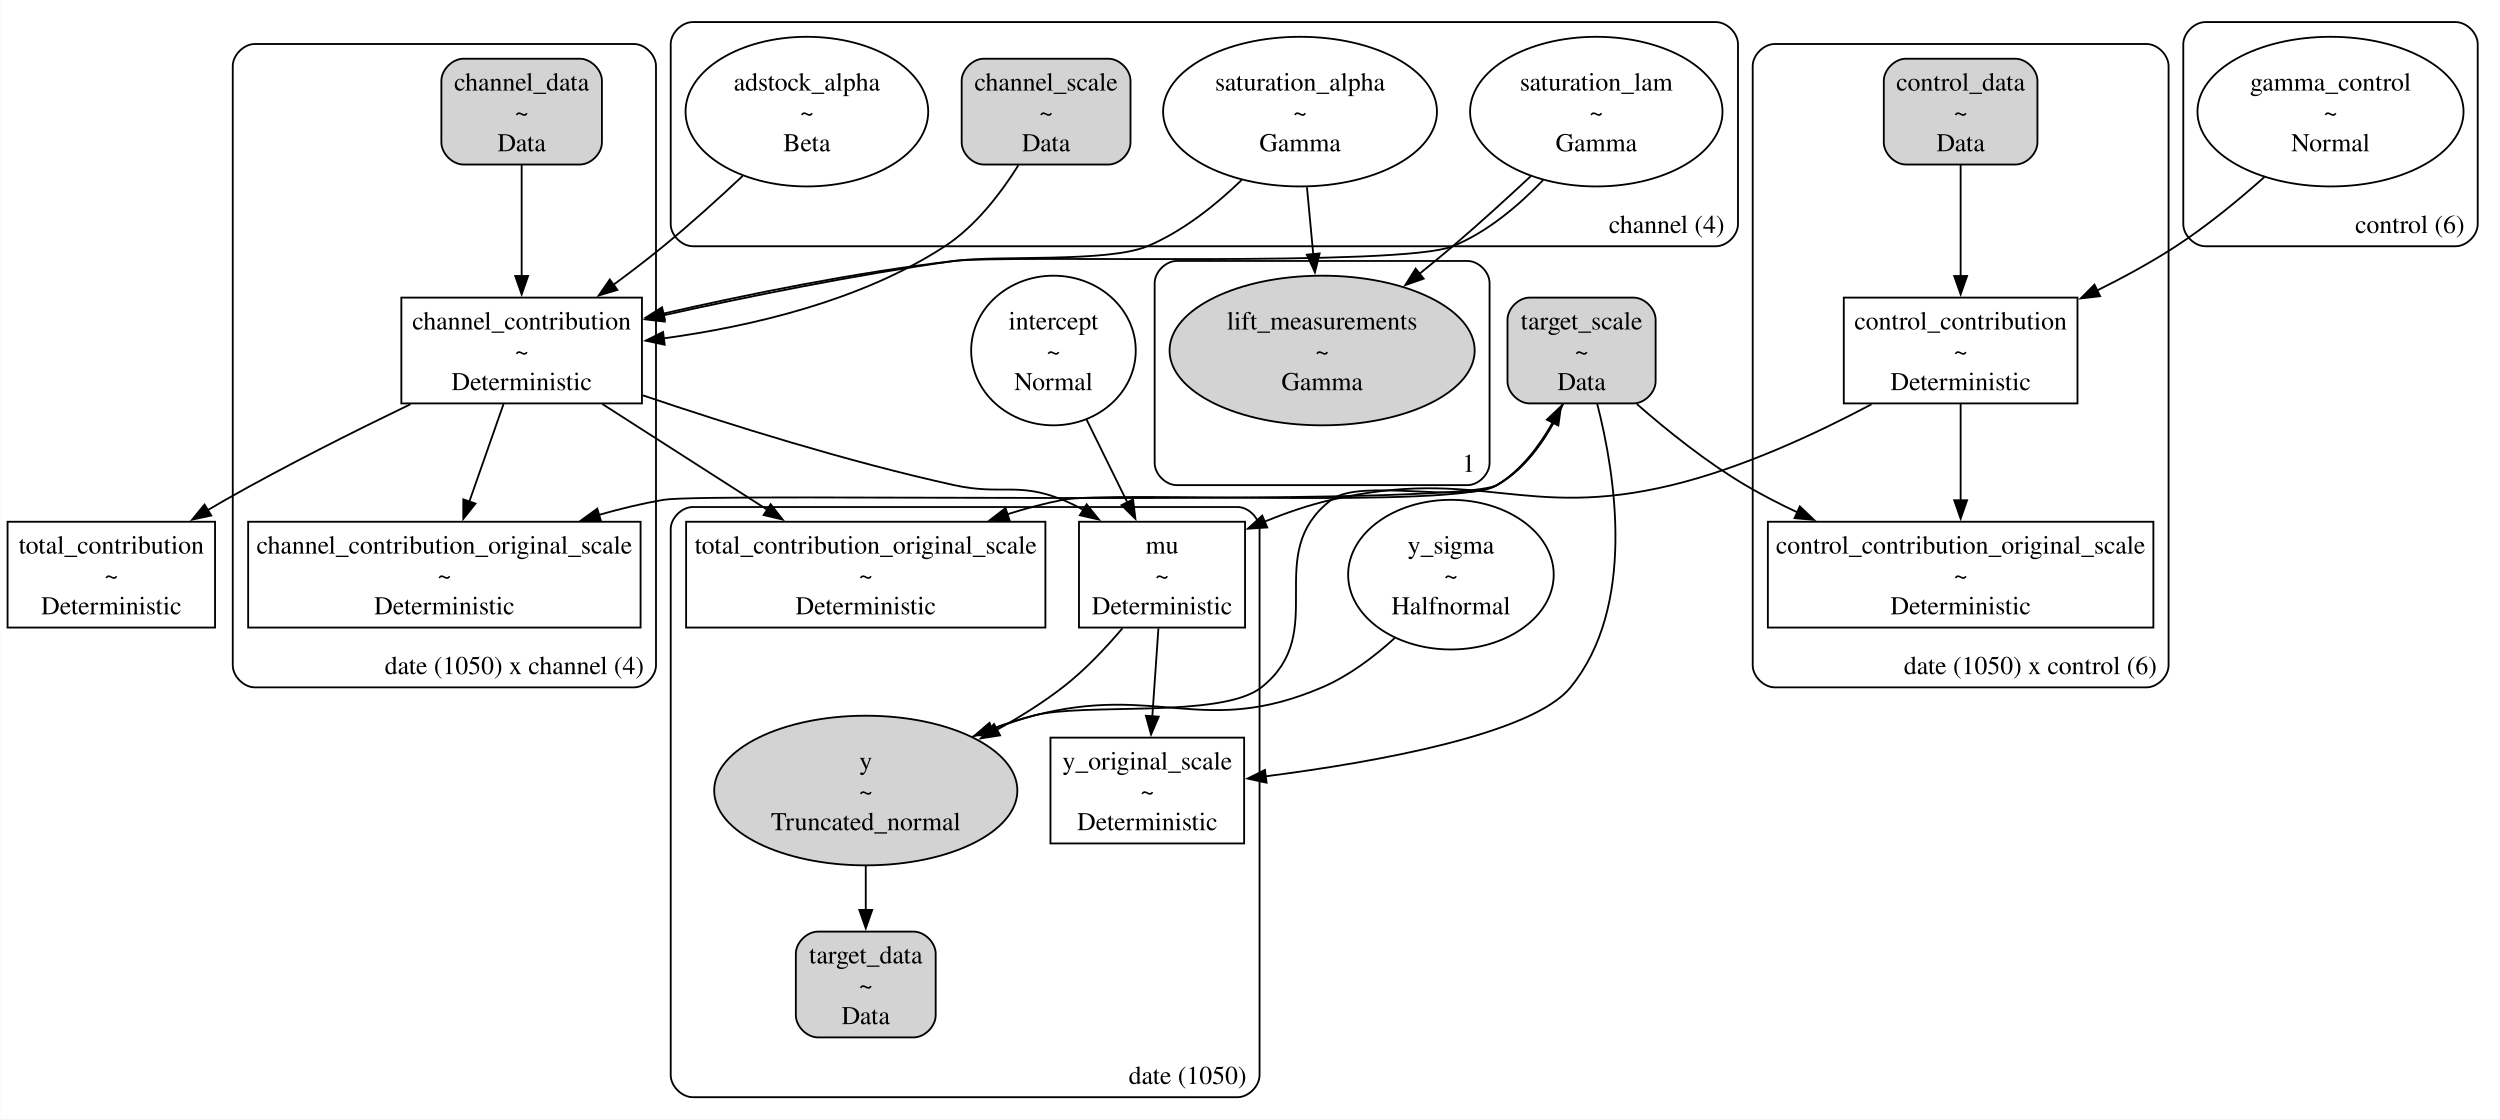
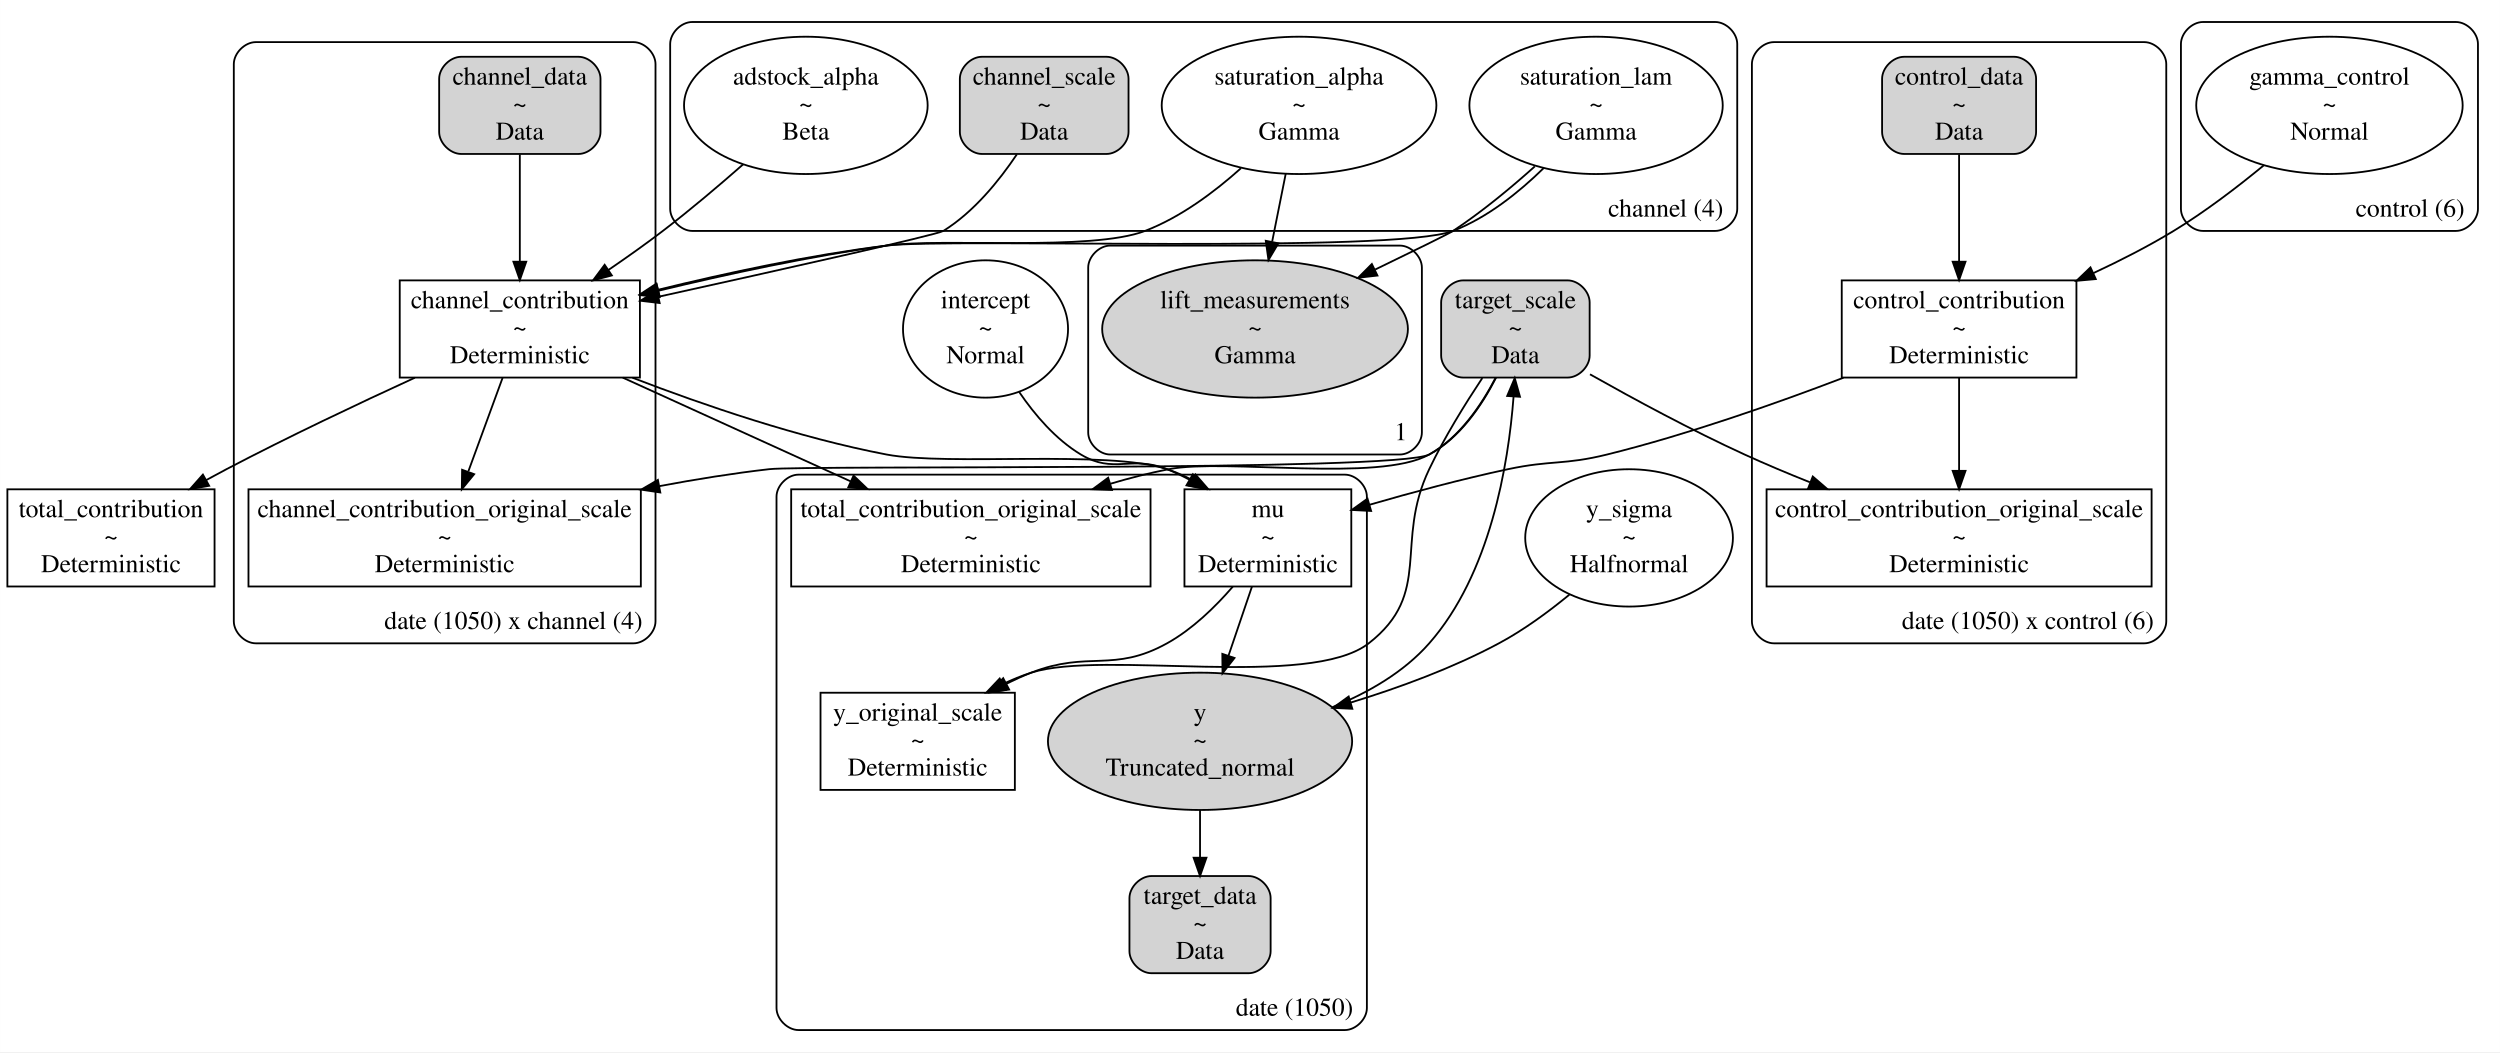
- <svg xmlns="http://www.w3.org/2000/svg" width="1358pt" height="608pt" viewBox="0.00 0.00 1358.38 608.27">
-   <g id="graph0" class="graph" transform="scale(1 1) rotate(0) translate(4 604.27)">
-     <polygon fill="white" stroke="none" points="-4,4 -4,-604.27 1354.38,-604.27 1354.38,4 -4,4" />
+ <svg xmlns="http://www.w3.org/2000/svg" width="1364pt" height="574pt" viewBox="0.00 0.00 1363.50 573.81">
+   <g id="graph0" class="graph" transform="scale(1 1) rotate(0) translate(4 569.81)">
+     <polygon fill="white" stroke="transparent" points="-4,4 -4,-569.81 1359.5,-569.81 1359.5,4 -4,4" />
    <g id="clust1" class="cluster">
-       <path fill="none" stroke="black" d="M372.38,-470.45C372.38,-470.45 928.38,-470.45 928.38,-470.45 934.38,-470.45 940.38,-476.45 940.38,-482.45 940.38,-482.45 940.38,-580.27 940.38,-580.27 940.38,-586.27 934.38,-592.27 928.38,-592.27 928.38,-592.27 372.38,-592.27 372.38,-592.27 366.38,-592.27 360.38,-586.27 360.38,-580.27 360.38,-580.27 360.38,-482.45 360.38,-482.45 360.38,-476.45 366.38,-470.45 372.38,-470.45" />
-       <text text-anchor="middle" x="901.62" y="-477.65" font-family="Times,serif" font-size="14.00">channel (4)</text>
+       <path fill="none" stroke="black" d="M373.5,-443.86C373.5,-443.86 931.5,-443.86 931.5,-443.86 937.5,-443.86 943.5,-449.86 943.5,-455.86 943.5,-455.86 943.5,-545.81 943.5,-545.81 943.5,-551.81 937.5,-557.81 931.5,-557.81 931.5,-557.81 373.5,-557.81 373.5,-557.81 367.5,-557.81 361.5,-551.81 361.5,-545.81 361.5,-545.81 361.5,-455.86 361.5,-455.86 361.5,-449.86 367.5,-443.86 373.5,-443.86" />
+       <text text-anchor="middle" x="904.5" y="-451.66" font-family="Times,serif" font-size="14.00">channel (4)</text>
    </g>
    <g id="clust2" class="cluster">
-       <path fill="none" stroke="black" d="M134.38,-230.73C134.38,-230.73 340.38,-230.73 340.38,-230.73 346.38,-230.73 352.38,-236.73 352.38,-242.73 352.38,-242.73 352.38,-568.36 352.38,-568.36 352.38,-574.36 346.38,-580.36 340.38,-580.36 340.38,-580.36 134.38,-580.36 134.38,-580.36 128.38,-580.36 122.38,-574.36 122.38,-568.36 122.38,-568.36 122.38,-242.73 122.38,-242.73 122.38,-236.73 128.38,-230.73 134.38,-230.73" />
-       <text text-anchor="middle" x="275.38" y="-237.93" font-family="Times,serif" font-size="14.00">date (1050) x channel (4)</text>
+       <path fill="none" stroke="black" d="M135.5,-218.93C135.5,-218.93 341.5,-218.93 341.5,-218.93 347.5,-218.93 353.5,-224.93 353.5,-230.93 353.5,-230.93 353.5,-534.84 353.5,-534.84 353.5,-540.84 347.5,-546.84 341.5,-546.84 341.5,-546.84 135.5,-546.84 135.5,-546.84 129.5,-546.84 123.5,-540.84 123.5,-534.84 123.5,-534.84 123.5,-230.93 123.5,-230.93 123.5,-224.93 129.5,-218.93 135.5,-218.93" />
+       <text text-anchor="middle" x="276" y="-226.73" font-family="Times,serif" font-size="14.00">date (1050) x channel (4)</text>
    </g>
    <g id="clust3" class="cluster">
-       <path fill="none" stroke="black" d="M372.38,-8C372.38,-8 668.38,-8 668.38,-8 674.38,-8 680.38,-14 680.38,-20 680.38,-20 680.38,-316.73 680.38,-316.73 680.38,-322.73 674.38,-328.73 668.38,-328.73 668.38,-328.73 372.38,-328.73 372.38,-328.73 366.38,-328.73 360.38,-322.73 360.38,-316.73 360.38,-316.73 360.38,-20 360.38,-20 360.38,-14 366.38,-8 372.38,-8" />
-       <text text-anchor="middle" x="641.25" y="-15.2" font-family="Times,serif" font-size="14.00">date (1050)</text>
+       <path fill="none" stroke="black" d="M431.5,-8C431.5,-8 729.5,-8 729.5,-8 735.5,-8 741.5,-14 741.5,-20 741.5,-20 741.5,-298.93 741.5,-298.93 741.5,-304.93 735.5,-310.93 729.5,-310.93 729.5,-310.93 431.5,-310.93 431.5,-310.93 425.5,-310.93 419.5,-304.93 419.5,-298.93 419.5,-298.93 419.5,-20 419.5,-20 419.5,-14 425.5,-8 431.5,-8" />
+       <text text-anchor="middle" x="702" y="-15.8" font-family="Times,serif" font-size="14.00">date (1050)</text>
    </g>
    <g id="clust4" class="cluster">
-       <path fill="none" stroke="black" d="M1194.38,-470.45C1194.38,-470.45 1330.38,-470.45 1330.38,-470.45 1336.38,-470.45 1342.38,-476.45 1342.38,-482.45 1342.38,-482.45 1342.38,-580.27 1342.38,-580.27 1342.38,-586.27 1336.38,-592.27 1330.38,-592.27 1330.38,-592.27 1194.38,-592.27 1194.38,-592.27 1188.38,-592.27 1182.38,-586.27 1182.38,-580.27 1182.38,-580.27 1182.38,-482.45 1182.38,-482.45 1182.38,-476.45 1188.38,-470.45 1194.38,-470.45" />
-       <text text-anchor="middle" x="1305.5" y="-477.65" font-family="Times,serif" font-size="14.00">control (6)</text>
+       <path fill="none" stroke="black" d="M1197.5,-443.86C1197.5,-443.86 1335.5,-443.86 1335.5,-443.86 1341.5,-443.86 1347.5,-449.86 1347.5,-455.86 1347.5,-455.86 1347.5,-545.81 1347.5,-545.81 1347.5,-551.81 1341.5,-557.81 1335.5,-557.81 1335.5,-557.81 1197.5,-557.81 1197.5,-557.81 1191.5,-557.81 1185.5,-551.81 1185.5,-545.81 1185.5,-545.81 1185.5,-455.86 1185.5,-455.86 1185.5,-449.86 1191.5,-443.86 1197.5,-443.86" />
+       <text text-anchor="middle" x="1310.5" y="-451.66" font-family="Times,serif" font-size="14.00">control (6)</text>
    </g>
    <g id="clust5" class="cluster">
-       <path fill="none" stroke="black" d="M960.38,-230.73C960.38,-230.73 1162.38,-230.73 1162.38,-230.73 1168.38,-230.73 1174.38,-236.73 1174.38,-242.73 1174.38,-242.73 1174.38,-568.36 1174.38,-568.36 1174.38,-574.36 1168.38,-580.36 1162.38,-580.36 1162.38,-580.36 960.38,-580.36 960.38,-580.36 954.38,-580.36 948.38,-574.36 948.38,-568.36 948.38,-568.36 948.38,-242.73 948.38,-242.73 948.38,-236.73 954.38,-230.73 960.38,-230.73" />
-       <text text-anchor="middle" x="1099.25" y="-237.93" font-family="Times,serif" font-size="14.00">date (1050) x control (6)</text>
+       <path fill="none" stroke="black" d="M963.5,-218.93C963.5,-218.93 1165.5,-218.93 1165.5,-218.93 1171.5,-218.93 1177.5,-224.93 1177.5,-230.93 1177.5,-230.93 1177.5,-534.84 1177.5,-534.84 1177.5,-540.84 1171.5,-546.84 1165.5,-546.84 1165.5,-546.84 963.5,-546.84 963.5,-546.84 957.5,-546.84 951.5,-540.84 951.5,-534.84 951.5,-534.84 951.5,-230.93 951.5,-230.93 951.5,-224.93 957.5,-218.93 963.5,-218.93" />
+       <text text-anchor="middle" x="1102" y="-226.73" font-family="Times,serif" font-size="14.00">date (1050) x control (6)</text>
    </g>
    <g id="clust6" class="cluster">
-       <path fill="none" stroke="black" d="M635.38,-340.63C635.38,-340.63 793.38,-340.63 793.38,-340.63 799.38,-340.63 805.38,-346.63 805.38,-352.63 805.38,-352.63 805.38,-450.45 805.38,-450.45 805.38,-456.45 799.38,-462.45 793.38,-462.45 793.38,-462.45 635.38,-462.45 635.38,-462.45 629.38,-462.45 623.38,-456.45 623.38,-450.45 623.38,-450.45 623.38,-352.63 623.38,-352.63 623.38,-346.63 629.38,-340.63 635.38,-340.63" />
-       <text text-anchor="middle" x="794" y="-347.83" font-family="Times,serif" font-size="14.00">1</text>
+       <path fill="none" stroke="black" d="M601.5,-321.91C601.5,-321.91 759.5,-321.91 759.5,-321.91 765.5,-321.91 771.5,-327.91 771.5,-333.91 771.5,-333.91 771.5,-423.86 771.5,-423.86 771.5,-429.86 765.5,-435.86 759.5,-435.86 759.5,-435.86 601.5,-435.86 601.5,-435.86 595.5,-435.86 589.5,-429.86 589.5,-423.86 589.5,-423.86 589.5,-333.91 589.5,-333.91 589.5,-327.91 595.5,-321.91 601.5,-321.91" />
+       <text text-anchor="middle" x="760" y="-329.71" font-family="Times,serif" font-size="14.00">1</text>
    </g>
    <g id="node1" class="node">
-       <path fill="lightgrey" stroke="black" d="M598.25,-572.36C598.25,-572.36 530.5,-572.36 530.5,-572.36 524.5,-572.36 518.5,-566.36 518.5,-560.36 518.5,-560.36 518.5,-526.86 518.5,-526.86 518.5,-520.86 524.5,-514.86 530.5,-514.86 530.5,-514.86 598.25,-514.86 598.25,-514.86 604.25,-514.86 610.25,-520.86 610.25,-526.86 610.25,-526.86 610.25,-560.36 610.25,-560.36 610.25,-566.36 604.25,-572.36 598.25,-572.36" />
-       <text text-anchor="middle" x="564.38" y="-555.06" font-family="Times,serif" font-size="14.00">channel_scale</text>
-       <text text-anchor="middle" x="564.38" y="-538.56" font-family="Times,serif" font-size="14.00">~</text>
-       <text text-anchor="middle" x="564.38" y="-522.06" font-family="Times,serif" font-size="14.00">Data</text>
+       <path fill="lightgrey" stroke="black" d="M599.5,-538.84C599.5,-538.84 531.5,-538.84 531.5,-538.84 525.5,-538.84 519.5,-532.84 519.5,-526.84 519.5,-526.84 519.5,-497.84 519.5,-497.84 519.5,-491.84 525.5,-485.84 531.5,-485.84 531.5,-485.84 599.5,-485.84 599.5,-485.84 605.5,-485.84 611.5,-491.84 611.5,-497.84 611.5,-497.84 611.5,-526.84 611.5,-526.84 611.5,-532.84 605.5,-538.84 599.5,-538.84" />
+       <text text-anchor="middle" x="565.5" y="-523.64" font-family="Times,serif" font-size="14.00">channel_scale</text>
+       <text text-anchor="middle" x="565.5" y="-508.64" font-family="Times,serif" font-size="14.00">~</text>
+       <text text-anchor="middle" x="565.5" y="-493.64" font-family="Times,serif" font-size="14.00">Data</text>
+     </g>
+     <g id="node11" class="node">
+       <polygon fill="none" stroke="black" points="345,-416.88 214,-416.88 214,-363.88 345,-363.88 345,-416.88" />
+       <text text-anchor="middle" x="279.5" y="-401.68" font-family="Times,serif" font-size="14.00">channel_contribution</text>
+       <text text-anchor="middle" x="279.5" y="-386.68" font-family="Times,serif" font-size="14.00">~</text>
+       <text text-anchor="middle" x="279.5" y="-371.68" font-family="Times,serif" font-size="14.00">Deterministic</text>
+     </g>
+     <g id="edge3" class="edge">
+       <path fill="none" stroke="black" d="M550.56,-485.58C540.9,-471.19 527.07,-454.14 510.5,-443.86 507.08,-441.74 421.29,-422.55 355.25,-407.99" />
+       <polygon fill="black" stroke="black" points="355.77,-404.52 345.25,-405.78 354.27,-411.35 355.77,-404.52" />
+     </g>
+     <g id="node2" class="node">
+       <ellipse fill="none" stroke="black" cx="866.5" cy="-512.34" rx="69.09" ry="37.45" />
+       <text text-anchor="middle" x="866.5" y="-523.64" font-family="Times,serif" font-size="14.00">saturation_lam</text>
+       <text text-anchor="middle" x="866.5" y="-508.64" font-family="Times,serif" font-size="14.00">~</text>
+       <text text-anchor="middle" x="866.5" y="-493.64" font-family="Times,serif" font-size="14.00">Gamma</text>
+     </g>
+     <g id="edge5" class="edge">
+       <path fill="none" stroke="black" d="M837.98,-478.18C824.47,-464.92 807.2,-451.1 788.5,-443.86 756.47,-431.46 513.59,-440.05 479.5,-435.86 437.86,-430.74 392.13,-420.89 354.92,-411.77" />
+       <polygon fill="black" stroke="black" points="355.7,-408.36 345.15,-409.34 354.02,-415.15 355.7,-408.36" />
+     </g>
+     <g id="node21" class="node">
+       <ellipse fill="lightgrey" stroke="black" cx="680.5" cy="-390.38" rx="83.38" ry="37.45" />
+       <text text-anchor="middle" x="680.5" y="-401.68" font-family="Times,serif" font-size="14.00">lift_measurements</text>
+       <text text-anchor="middle" x="680.5" y="-386.68" font-family="Times,serif" font-size="14.00">~</text>
+       <text text-anchor="middle" x="680.5" y="-371.68" font-family="Times,serif" font-size="14.00">Gamma</text>
+     </g>
+     <g id="edge25" class="edge">
+       <path fill="none" stroke="black" d="M833.1,-479.06C819.84,-467.17 804.05,-454.11 788.5,-443.86 786.2,-442.34 767.33,-433.1 745.99,-422.79" />
+       <polygon fill="black" stroke="black" points="747.26,-419.52 736.73,-418.32 744.21,-425.82 747.26,-419.52" />
+     </g>
+     <g id="node3" class="node">
+       <ellipse fill="none" stroke="black" cx="704.5" cy="-512.34" rx="74.91" ry="37.45" />
+       <text text-anchor="middle" x="704.5" y="-523.64" font-family="Times,serif" font-size="14.00">saturation_alpha</text>
+       <text text-anchor="middle" x="704.5" y="-508.64" font-family="Times,serif" font-size="14.00">~</text>
+       <text text-anchor="middle" x="704.5" y="-493.64" font-family="Times,serif" font-size="14.00">Gamma</text>
+     </g>
+     <g id="edge6" class="edge">
+       <path fill="none" stroke="black" d="M672.84,-478.08C658.25,-464.98 639.88,-451.3 620.5,-443.86 591.2,-432.61 510.59,-440.17 479.5,-435.86 437.94,-430.1 392.22,-420.2 354.99,-411.21" />
+       <polygon fill="black" stroke="black" points="355.77,-407.79 345.22,-408.82 354.11,-414.59 355.77,-407.79" />
+     </g>
+     <g id="edge24" class="edge">
+       <path fill="none" stroke="black" d="M697.23,-475.02C694.91,-463.38 692.29,-450.33 689.84,-438.06" />
+       <polygon fill="black" stroke="black" points="693.22,-437.11 687.82,-427.99 686.35,-438.48 693.22,-437.11" />
+     </g>
+     <g id="node4" class="node">
+       <ellipse fill="none" stroke="black" cx="435.5" cy="-512.34" rx="66.44" ry="37.45" />
+       <text text-anchor="middle" x="435.5" y="-523.64" font-family="Times,serif" font-size="14.00">adstock_alpha</text>
+       <text text-anchor="middle" x="435.5" y="-508.64" font-family="Times,serif" font-size="14.00">~</text>
+       <text text-anchor="middle" x="435.5" y="-493.64" font-family="Times,serif" font-size="14.00">Beta</text>
+     </g>
+     <g id="edge7" class="edge">
+       <path fill="none" stroke="black" d="M401.31,-480.18C387.94,-468.43 372.29,-455.17 357.5,-443.86 348.08,-436.66 337.72,-429.32 327.72,-422.5" />
+       <polygon fill="black" stroke="black" points="329.68,-419.59 319.43,-416.9 325.76,-425.4 329.68,-419.59" />
+     </g>
+     <g id="node5" class="node">
+       <ellipse fill="none" stroke="black" cx="884.5" cy="-276.43" rx="56.64" ry="37.45" />
+       <text text-anchor="middle" x="884.5" y="-287.73" font-family="Times,serif" font-size="14.00">y_sigma</text>
+       <text text-anchor="middle" x="884.5" y="-272.73" font-family="Times,serif" font-size="14.00">~</text>
+       <text text-anchor="middle" x="884.5" y="-257.73" font-family="Times,serif" font-size="14.00">Halfnormal</text>
+     </g>
+     <g id="node12" class="node">
+       <ellipse fill="lightgrey" stroke="black" cx="650.5" cy="-165.48" rx="82.96" ry="37.45" />
+       <text text-anchor="middle" x="650.5" y="-176.78" font-family="Times,serif" font-size="14.00">y</text>
+       <text text-anchor="middle" x="650.5" y="-161.78" font-family="Times,serif" font-size="14.00">~</text>
+       <text text-anchor="middle" x="650.5" y="-146.78" font-family="Times,serif" font-size="14.00">Truncated_normal</text>
+     </g>
+     <g id="edge14" class="edge">
+       <path fill="none" stroke="black" d="M851.94,-245.47C840.43,-236 826.97,-226.14 813.5,-218.93 788.41,-205.49 759.29,-194.77 732.66,-186.61" />
+       <polygon fill="black" stroke="black" points="733.56,-183.22 722.97,-183.72 731.56,-189.93 733.56,-183.22" />
+     </g>
+     <g id="node6" class="node">
+       <polygon fill="none" stroke="black" points="113,-302.93 0,-302.93 0,-249.93 113,-249.93 113,-302.93" />
+       <text text-anchor="middle" x="56.5" y="-287.73" font-family="Times,serif" font-size="14.00">total_contribution</text>
+       <text text-anchor="middle" x="56.5" y="-272.73" font-family="Times,serif" font-size="14.00">~</text>
+       <text text-anchor="middle" x="56.5" y="-257.73" font-family="Times,serif" font-size="14.00">Deterministic</text>
+     </g>
+     <g id="node7" class="node">
+       <ellipse fill="none" stroke="black" cx="533.5" cy="-390.38" rx="45.01" ry="37.45" />
+       <text text-anchor="middle" x="533.5" y="-401.68" font-family="Times,serif" font-size="14.00">intercept</text>
+       <text text-anchor="middle" x="533.5" y="-386.68" font-family="Times,serif" font-size="14.00">~</text>
+       <text text-anchor="middle" x="533.5" y="-371.68" font-family="Times,serif" font-size="14.00">Normal</text>
+     </g>
+     <g id="node16" class="node">
+       <polygon fill="none" stroke="black" points="733,-302.93 642,-302.93 642,-249.93 733,-249.93 733,-302.93" />
+       <text text-anchor="middle" x="687.5" y="-287.73" font-family="Times,serif" font-size="14.00">mu</text>
+       <text text-anchor="middle" x="687.5" y="-272.73" font-family="Times,serif" font-size="14.00">~</text>
+       <text text-anchor="middle" x="687.5" y="-257.73" font-family="Times,serif" font-size="14.00">Deterministic</text>
+     </g>
+     <g id="edge13" class="edge">
+       <path fill="none" stroke="black" d="M551.82,-356.06C560.42,-343.43 571.81,-330.14 585.5,-321.91 603.66,-310.99 612.8,-321.71 632.5,-313.91 636.63,-312.27 640.76,-310.3 644.81,-308.12" />
+       <polygon fill="black" stroke="black" points="646.6,-311.13 653.5,-303.1 643.09,-305.07 646.6,-311.13" />
+     </g>
+     <g id="node8" class="node">
+       <path fill="lightgrey" stroke="black" d="M851,-416.88C851,-416.88 794,-416.88 794,-416.88 788,-416.88 782,-410.88 782,-404.88 782,-404.88 782,-375.88 782,-375.88 782,-369.88 788,-363.88 794,-363.88 794,-363.88 851,-363.88 851,-363.88 857,-363.88 863,-369.88 863,-375.88 863,-375.88 863,-404.88 863,-404.88 863,-410.88 857,-416.88 851,-416.88" />
+       <text text-anchor="middle" x="822.5" y="-401.68" font-family="Times,serif" font-size="14.00">target_scale</text>
+       <text text-anchor="middle" x="822.5" y="-386.68" font-family="Times,serif" font-size="14.00">~</text>
+       <text text-anchor="middle" x="822.5" y="-371.68" font-family="Times,serif" font-size="14.00">Data</text>
    </g>
    <g id="node9" class="node">
-       <polygon fill="none" stroke="black" points="344.75,-442.54 214,-442.54 214,-385.04 344.75,-385.04 344.75,-442.54" />
-       <text text-anchor="middle" x="279.38" y="-425.24" font-family="Times,serif" font-size="14.00">channel_contribution</text>
-       <text text-anchor="middle" x="279.38" y="-408.74" font-family="Times,serif" font-size="14.00">~</text>
-       <text text-anchor="middle" x="279.38" y="-392.24" font-family="Times,serif" font-size="14.00">Deterministic</text>
+       <polygon fill="none" stroke="black" points="345.5,-302.93 131.5,-302.93 131.5,-249.93 345.5,-249.93 345.5,-302.93" />
+       <text text-anchor="middle" x="238.5" y="-287.73" font-family="Times,serif" font-size="14.00">channel_contribution_original_scale</text>
+       <text text-anchor="middle" x="238.5" y="-272.73" font-family="Times,serif" font-size="14.00">~</text>
+       <text text-anchor="middle" x="238.5" y="-257.73" font-family="Times,serif" font-size="14.00">Deterministic</text>
+     </g>
+     <g id="edge17" class="edge">
+       <path fill="none" stroke="black" d="M811.96,-363.84C804.26,-348.74 792.23,-330.88 775.5,-321.91 757.87,-312.45 435.38,-316.16 415.5,-313.91 396.03,-311.7 375.53,-308.4 355.65,-304.67" />
+       <polygon fill="black" stroke="black" points="356.12,-301.2 345.64,-302.75 354.8,-308.07 356.12,-301.2" />
+     </g>
+     <g id="node13" class="node">
+       <polygon fill="none" stroke="black" points="623.5,-302.93 427.5,-302.93 427.5,-249.93 623.5,-249.93 623.5,-302.93" />
+       <text text-anchor="middle" x="525.5" y="-287.73" font-family="Times,serif" font-size="14.00">total_contribution_original_scale</text>
+       <text text-anchor="middle" x="525.5" y="-272.73" font-family="Times,serif" font-size="14.00">~</text>
+       <text text-anchor="middle" x="525.5" y="-257.73" font-family="Times,serif" font-size="14.00">Deterministic</text>
+     </g>
+     <g id="edge19" class="edge">
+       <path fill="none" stroke="black" d="M811.68,-363.69C803.93,-348.75 791.95,-331.1 775.5,-321.91 747.91,-306.5 664.53,-319.91 633.5,-313.91 623.01,-311.88 612.15,-309.08 601.53,-305.94" />
+       <polygon fill="black" stroke="black" points="602.45,-302.56 591.86,-302.96 600.39,-309.25 602.45,-302.56" />
+     </g>
+     <g id="node14" class="node">
+       <polygon fill="none" stroke="black" points="549.5,-191.98 443.5,-191.98 443.5,-138.98 549.5,-138.98 549.5,-191.98" />
+       <text text-anchor="middle" x="496.5" y="-176.78" font-family="Times,serif" font-size="14.00">y_original_scale</text>
+       <text text-anchor="middle" x="496.5" y="-161.78" font-family="Times,serif" font-size="14.00">~</text>
+       <text text-anchor="middle" x="496.5" y="-146.78" font-family="Times,serif" font-size="14.00">Deterministic</text>
+     </g>
+     <g id="edge23" class="edge">
+       <path fill="none" stroke="black" d="M804.48,-363.65C795.04,-349.43 783.75,-331.18 775.5,-313.91 756.24,-273.58 777.76,-246.38 742.5,-218.93 710.11,-193.72 597.6,-215.44 558.5,-202.95 553.3,-201.29 548.06,-199.13 542.95,-196.69" />
+       <polygon fill="black" stroke="black" points="544.43,-193.52 533.94,-192.05 541.23,-199.74 544.43,-193.52" />
+     </g>
+     <g id="node19" class="node">
+       <polygon fill="none" stroke="black" points="1169.5,-302.93 959.5,-302.93 959.5,-249.93 1169.5,-249.93 1169.5,-302.93" />
+       <text text-anchor="middle" x="1064.5" y="-287.73" font-family="Times,serif" font-size="14.00">control_contribution_original_scale</text>
+       <text text-anchor="middle" x="1064.5" y="-272.73" font-family="Times,serif" font-size="14.00">~</text>
+       <text text-anchor="middle" x="1064.5" y="-257.73" font-family="Times,serif" font-size="14.00">Deterministic</text>
+     </g>
+     <g id="edge21" class="edge">
+       <path fill="none" stroke="black" d="M863.19,-365.65C887.3,-352.04 918.68,-335.09 947.5,-321.91 958.88,-316.7 971.07,-311.58 983.11,-306.78" />
+       <polygon fill="black" stroke="black" points="984.7,-309.92 992.73,-303 982.14,-303.4 984.7,-309.92" />
+     </g>
+     <g id="node10" class="node">
+       <path fill="lightgrey" stroke="black" d="M311.5,-538.84C311.5,-538.84 247.5,-538.84 247.5,-538.84 241.5,-538.84 235.5,-532.84 235.5,-526.84 235.5,-526.84 235.5,-497.84 235.5,-497.84 235.5,-491.84 241.5,-485.84 247.5,-485.84 247.5,-485.84 311.5,-485.84 311.5,-485.84 317.5,-485.84 323.5,-491.84 323.5,-497.84 323.5,-497.84 323.5,-526.84 323.5,-526.84 323.5,-532.84 317.5,-538.84 311.5,-538.84" />
+       <text text-anchor="middle" x="279.5" y="-523.64" font-family="Times,serif" font-size="14.00">channel_data</text>
+       <text text-anchor="middle" x="279.5" y="-508.64" font-family="Times,serif" font-size="14.00">~</text>
+       <text text-anchor="middle" x="279.5" y="-493.64" font-family="Times,serif" font-size="14.00">Data</text>
    </g>
    <g id="edge4" class="edge">
-       <path fill="none" stroke="black" d="M549.31,-514.44C539.79,-499.23 526.12,-481.39 509.38,-470.45 463.85,-440.73 403.93,-426.86 356.66,-420.4" />
-       <polygon fill="black" stroke="black" points="357.11,-416.93 346.75,-419.14 356.23,-423.87 357.11,-416.93" />
-     </g>
-     <g id="node2" class="node">
-       <ellipse fill="none" stroke="black" cx="702.38" cy="-543.61" rx="74.42" ry="40.66" />
-       <text text-anchor="middle" x="702.38" y="-555.06" font-family="Times,serif" font-size="14.00">saturation_alpha</text>
-       <text text-anchor="middle" x="702.38" y="-538.56" font-family="Times,serif" font-size="14.00">~</text>
-       <text text-anchor="middle" x="702.38" y="-522.06" font-family="Times,serif" font-size="14.00">Gamma</text>
-     </g>
-     <g id="edge5" class="edge">
-       <path fill="none" stroke="black" d="M670.7,-506.5C656.48,-492.75 638.58,-478.48 619.38,-470.45 597.78,-461.43 537.55,-465.67 514.38,-462.45 461.14,-455.05 401.83,-443 356.11,-432.86" />
-       <polygon fill="black" stroke="black" points="357.09,-429.49 346.57,-430.73 355.57,-436.33 357.09,-429.49" />
-     </g>
-     <g id="node21" class="node">
-       <ellipse fill="lightgrey" stroke="black" cx="714.38" cy="-413.79" rx="82.91" ry="40.66" />
-       <text text-anchor="middle" x="714.38" y="-425.24" font-family="Times,serif" font-size="14.00">lift_measurements</text>
-       <text text-anchor="middle" x="714.38" y="-408.74" font-family="Times,serif" font-size="14.00">~</text>
-       <text text-anchor="middle" x="714.38" y="-392.24" font-family="Times,serif" font-size="14.00">Gamma</text>
-     </g>
-     <g id="edge24" class="edge">
-       <path fill="none" stroke="black" d="M706.14,-502.52C707.22,-490.98 708.42,-478.23 709.56,-466.11" />
-       <polygon fill="black" stroke="black" points="713.03,-466.53 710.48,-456.25 706.06,-465.88 713.03,-466.53" />
-     </g>
-     <g id="node3" class="node">
-       <ellipse fill="none" stroke="black" cx="434.38" cy="-543.61" rx="65.94" ry="40.66" />
-       <text text-anchor="middle" x="434.38" y="-555.06" font-family="Times,serif" font-size="14.00">adstock_alpha</text>
-       <text text-anchor="middle" x="434.38" y="-538.56" font-family="Times,serif" font-size="14.00">~</text>
-       <text text-anchor="middle" x="434.38" y="-522.06" font-family="Times,serif" font-size="14.00">Beta</text>
-     </g>
-     <g id="edge7" class="edge">
-       <path fill="none" stroke="black" d="M399.46,-508.63C386.27,-496.25 370.93,-482.37 356.38,-470.45 347.76,-463.4 338.34,-456.19 329.13,-449.41" />
-       <polygon fill="black" stroke="black" points="331.4,-446.73 321.25,-443.68 327.28,-452.39 331.4,-446.73" />
-     </g>
-     <g id="node4" class="node">
-       <ellipse fill="none" stroke="black" cx="863.38" cy="-543.61" rx="68.59" ry="40.66" />
-       <text text-anchor="middle" x="863.38" y="-555.06" font-family="Times,serif" font-size="14.00">saturation_lam</text>
-       <text text-anchor="middle" x="863.38" y="-538.56" font-family="Times,serif" font-size="14.00">~</text>
-       <text text-anchor="middle" x="863.38" y="-522.06" font-family="Times,serif" font-size="14.00">Gamma</text>
-     </g>
-     <g id="edge3" class="edge">
-       <path fill="none" stroke="black" d="M834.53,-506.46C821.2,-492.53 804.16,-478.13 785.38,-470.45 757.49,-459.05 544.3,-465.9 514.38,-462.45 461.08,-456.31 401.89,-444.27 356.24,-433.83" />
-       <polygon fill="black" stroke="black" points="357.25,-430.47 346.71,-431.63 355.67,-437.29 357.25,-430.47" />
-     </g>
-     <g id="edge25" class="edge">
-       <path fill="none" stroke="black" d="M827.82,-508.57C814.69,-496.32 799.56,-482.54 785.38,-470.45 779.61,-465.54 773.49,-460.49 767.35,-455.54" />
-       <polygon fill="black" stroke="black" points="769.56,-452.83 759.57,-449.33 765.2,-458.3 769.56,-452.83" />
-     </g>
-     <g id="node5" class="node">
-       <path fill="lightgrey" stroke="black" d="M883.62,-442.54C883.62,-442.54 827.12,-442.54 827.12,-442.54 821.12,-442.54 815.12,-436.54 815.12,-430.54 815.12,-430.54 815.12,-397.04 815.12,-397.04 815.12,-391.04 821.12,-385.04 827.12,-385.04 827.12,-385.04 883.62,-385.04 883.62,-385.04 889.62,-385.04 895.62,-391.04 895.62,-397.04 895.62,-397.04 895.62,-430.54 895.62,-430.54 895.62,-436.54 889.62,-442.54 883.62,-442.54" />
-       <text text-anchor="middle" x="855.38" y="-425.24" font-family="Times,serif" font-size="14.00">target_scale</text>
-       <text text-anchor="middle" x="855.38" y="-408.74" font-family="Times,serif" font-size="14.00">~</text>
-       <text text-anchor="middle" x="855.38" y="-392.24" font-family="Times,serif" font-size="14.00">Data</text>
-     </g>
-     <g id="node11" class="node">
-       <polygon fill="none" stroke="black" points="344,-320.73 130.75,-320.73 130.75,-263.23 344,-263.23 344,-320.73" />
-       <text text-anchor="middle" x="237.38" y="-303.43" font-family="Times,serif" font-size="14.00">channel_contribution_original_scale</text>
-       <text text-anchor="middle" x="237.38" y="-286.93" font-family="Times,serif" font-size="14.00">~</text>
-       <text text-anchor="middle" x="237.38" y="-270.43" font-family="Times,serif" font-size="14.00">Deterministic</text>
+       <path fill="none" stroke="black" d="M279.5,-485.6C279.5,-468.61 279.5,-446.09 279.5,-427.33" />
+       <polygon fill="black" stroke="black" points="283,-427.07 279.5,-417.07 276,-427.07 283,-427.07" />
+     </g>
+     <g id="edge8" class="edge">
+       <path fill="none" stroke="black" d="M222.28,-363.81C191.51,-349.7 153.1,-331.52 119.5,-313.91 115.85,-311.99 112.1,-309.97 108.35,-307.91" />
+       <polygon fill="black" stroke="black" points="110.05,-304.85 99.61,-303.03 106.64,-310.96 110.05,-304.85" />
    </g>
    <g id="edge16" class="edge">
-       <path fill="none" stroke="black" d="M845.33,-384.78C838,-368.82 826.36,-350.14 809.38,-340.63 787.41,-328.34 381.18,-336.88 356.38,-332.63 344.91,-330.67 333.04,-327.8 321.45,-324.48" />
-       <polygon fill="black" stroke="black" points="322.47,-321.14 311.88,-321.62 320.46,-327.84 322.47,-321.14" />
-     </g>
-     <g id="node14" class="node">
-       <polygon fill="none" stroke="black" points="564,-320.73 368.75,-320.73 368.75,-263.23 564,-263.23 564,-320.73" />
-       <text text-anchor="middle" x="466.38" y="-303.43" font-family="Times,serif" font-size="14.00">total_contribution_original_scale</text>
-       <text text-anchor="middle" x="466.38" y="-286.93" font-family="Times,serif" font-size="14.00">~</text>
-       <text text-anchor="middle" x="466.38" y="-270.43" font-family="Times,serif" font-size="14.00">Deterministic</text>
+       <path fill="none" stroke="black" d="M270.09,-363.7C264.57,-348.62 257.52,-329.35 251.47,-312.85" />
+       <polygon fill="black" stroke="black" points="254.59,-311.18 247.86,-302.99 248.01,-313.59 254.59,-311.18" />
    </g>
    <g id="edge18" class="edge">
-       <path fill="none" stroke="black" d="M845.27,-384.88C837.93,-368.95 826.28,-350.28 809.38,-340.63 786.59,-327.63 599.12,-337.7 573.38,-332.63 563.45,-330.68 553.24,-327.93 543.23,-324.78" />
-       <polygon fill="black" stroke="black" points="544.52,-321.52 533.93,-321.69 542.32,-328.16 544.52,-321.52" />
-     </g>
-     <g id="node16" class="node">
-       <polygon fill="none" stroke="black" points="672,-203.41 566.75,-203.41 566.75,-145.91 672,-145.91 672,-203.41" />
-       <text text-anchor="middle" x="619.38" y="-186.11" font-family="Times,serif" font-size="14.00">y_original_scale</text>
-       <text text-anchor="middle" x="619.38" y="-169.61" font-family="Times,serif" font-size="14.00">~</text>
-       <text text-anchor="middle" x="619.38" y="-153.11" font-family="Times,serif" font-size="14.00">Deterministic</text>
+       <path fill="none" stroke="black" d="M335.63,-363.84C372.65,-346.99 421.28,-324.86 460.06,-307.21" />
+       <polygon fill="black" stroke="black" points="461.53,-310.39 469.19,-303.06 458.64,-304.01 461.53,-310.39" />
+     </g>
+     <g id="edge12" class="edge">
+       <path fill="none" stroke="black" d="M340.93,-363.79C379.91,-348.78 431.81,-331.02 479.5,-321.91 512.94,-315.52 600.17,-324.58 632.5,-313.91 637.09,-312.39 641.65,-310.39 646.08,-308.09" />
+       <polygon fill="black" stroke="black" points="647.99,-311.04 654.95,-303.05 644.53,-304.95 647.99,-311.04" />
+     </g>
+     <g id="edge1" class="edge">
+       <path fill="none" stroke="black" d="M722.7,-184.11C742.13,-191.94 761.59,-203.11 775.5,-218.93 808.67,-256.65 818.64,-315.78 821.51,-353.55" />
+       <polygon fill="black" stroke="black" points="818.02,-353.84 822.15,-363.6 825.01,-353.4 818.02,-353.84" />
+     </g>
+     <g id="node15" class="node">
+       <path fill="lightgrey" stroke="black" d="M677,-92C677,-92 624,-92 624,-92 618,-92 612,-86 612,-80 612,-80 612,-51 612,-51 612,-45 618,-39 624,-39 624,-39 677,-39 677,-39 683,-39 689,-45 689,-51 689,-51 689,-80 689,-80 689,-86 683,-92 677,-92" />
+       <text text-anchor="middle" x="650.5" y="-76.8" font-family="Times,serif" font-size="14.00">target_data</text>
+       <text text-anchor="middle" x="650.5" y="-61.8" font-family="Times,serif" font-size="14.00">~</text>
+       <text text-anchor="middle" x="650.5" y="-46.8" font-family="Times,serif" font-size="14.00">Data</text>
+     </g>
+     <g id="edge2" class="edge">
+       <path fill="none" stroke="black" d="M650.5,-127.99C650.5,-119.58 650.5,-110.63 650.5,-102.25" />
+       <polygon fill="black" stroke="black" points="654,-102.01 650.5,-92.01 647,-102.01 654,-102.01" />
+     </g>
+     <g id="edge15" class="edge">
+       <path fill="none" stroke="black" d="M678.83,-249.89C675.01,-238.66 670.42,-225.12 666.04,-212.25" />
+       <polygon fill="black" stroke="black" points="669.29,-210.93 662.76,-202.59 662.66,-213.18 669.29,-210.93" />
    </g>
    <g id="edge22" class="edge">
-       <path fill="none" stroke="black" d="M863.87,-384.86C873.9,-345.73 885.06,-274.47 849.38,-230.73 828.65,-205.32 744.27,-190.18 683.72,-182.39" />
-       <polygon fill="black" stroke="black" points="684.19,-178.92 673.84,-181.16 683.33,-185.87 684.19,-178.92" />
+       <path fill="none" stroke="black" d="M668.36,-249.83C658.77,-238.73 646.27,-226.56 632.5,-218.93 603.07,-202.63 589.84,-215.19 558.5,-202.95 554.01,-201.2 549.47,-199.15 544.98,-196.92" />
+       <polygon fill="black" stroke="black" points="546.39,-193.71 535.91,-192.16 543.14,-199.91 546.39,-193.71" />
+     </g>
+     <g id="node17" class="node">
+       <ellipse fill="none" stroke="black" cx="1266.5" cy="-512.34" rx="72.66" ry="37.45" />
+       <text text-anchor="middle" x="1266.5" y="-523.64" font-family="Times,serif" font-size="14.00">gamma_control</text>
+       <text text-anchor="middle" x="1266.5" y="-508.64" font-family="Times,serif" font-size="14.00">~</text>
+       <text text-anchor="middle" x="1266.5" y="-493.64" font-family="Times,serif" font-size="14.00">Normal</text>
    </g>
    <g id="node18" class="node">
-       <polygon fill="none" stroke="black" points="1166.12,-320.73 956.62,-320.73 956.62,-263.23 1166.12,-263.23 1166.12,-320.73" />
-       <text text-anchor="middle" x="1061.38" y="-303.43" font-family="Times,serif" font-size="14.00">control_contribution_original_scale</text>
-       <text text-anchor="middle" x="1061.38" y="-286.93" font-family="Times,serif" font-size="14.00">~</text>
-       <text text-anchor="middle" x="1061.38" y="-270.43" font-family="Times,serif" font-size="14.00">Deterministic</text>
+       <polygon fill="none" stroke="black" points="1128.5,-416.88 1000.5,-416.88 1000.5,-363.88 1128.5,-363.88 1128.5,-416.88" />
+       <text text-anchor="middle" x="1064.5" y="-401.68" font-family="Times,serif" font-size="14.00">control_contribution</text>
+       <text text-anchor="middle" x="1064.5" y="-386.68" font-family="Times,serif" font-size="14.00">~</text>
+       <text text-anchor="middle" x="1064.5" y="-371.68" font-family="Times,serif" font-size="14.00">Deterministic</text>
+     </g>
+     <g id="edge9" class="edge">
+       <path fill="none" stroke="black" d="M1230.73,-479.67C1216.07,-467.59 1198.57,-454.24 1181.5,-443.86 1167.8,-435.53 1152.54,-427.73 1137.69,-420.82" />
+       <polygon fill="black" stroke="black" points="1139.06,-417.6 1128.51,-416.64 1136.16,-423.97 1139.06,-417.6" />
+     </g>
+     <g id="edge11" class="edge">
+       <path fill="none" stroke="black" d="M1001.43,-363.79C964.4,-349.64 916.4,-332.77 872.5,-321.91 848.95,-316.08 842.23,-318.95 818.5,-313.91 793.44,-308.58 766.1,-301.22 742.9,-294.5" />
+       <polygon fill="black" stroke="black" points="743.81,-291.12 733.23,-291.67 741.84,-297.84 743.81,-291.12" />
    </g>
    <g id="edge20" class="edge">
-       <path fill="none" stroke="black" d="M885.43,-384.69C901.95,-370.23 923.31,-353.09 944.38,-340.63 953.34,-335.33 963.01,-330.36 972.81,-325.77" />
-       <polygon fill="black" stroke="black" points="974,-329.07 981.67,-321.76 971.11,-322.69 974,-329.07" />
-     </g>
-     <g id="node6" class="node">
-       <polygon fill="none" stroke="black" points="112.75,-320.73 0,-320.73 0,-263.23 112.75,-263.23 112.75,-320.73" />
-       <text text-anchor="middle" x="56.38" y="-303.43" font-family="Times,serif" font-size="14.00">total_contribution</text>
-       <text text-anchor="middle" x="56.38" y="-286.93" font-family="Times,serif" font-size="14.00">~</text>
-       <text text-anchor="middle" x="56.38" y="-270.43" font-family="Times,serif" font-size="14.00">Deterministic</text>
-     </g>
-     <g id="node7" class="node">
-       <ellipse fill="none" stroke="black" cx="568.38" cy="-413.79" rx="44.72" ry="40.66" />
-       <text text-anchor="middle" x="568.38" y="-425.24" font-family="Times,serif" font-size="14.00">intercept</text>
-       <text text-anchor="middle" x="568.38" y="-408.74" font-family="Times,serif" font-size="14.00">~</text>
-       <text text-anchor="middle" x="568.38" y="-392.24" font-family="Times,serif" font-size="14.00">Normal</text>
-     </g>
-     <g id="node13" class="node">
-       <polygon fill="none" stroke="black" points="672.5,-320.73 582.25,-320.73 582.25,-263.23 672.5,-263.23 672.5,-320.73" />
-       <text text-anchor="middle" x="627.38" y="-303.43" font-family="Times,serif" font-size="14.00">mu</text>
-       <text text-anchor="middle" x="627.38" y="-286.93" font-family="Times,serif" font-size="14.00">~</text>
-       <text text-anchor="middle" x="627.38" y="-270.43" font-family="Times,serif" font-size="14.00">Deterministic</text>
-     </g>
-     <g id="edge12" class="edge">
-       <path fill="none" stroke="black" d="M586.4,-376.19C593.43,-361.91 601.5,-345.52 608.61,-331.09" />
-       <polygon fill="black" stroke="black" points="611.64,-332.86 612.91,-322.35 605.36,-329.77 611.64,-332.86" />
-     </g>
-     <g id="node8" class="node">
-       <ellipse fill="none" stroke="black" cx="784.38" cy="-291.98" rx="55.86" ry="40.66" />
-       <text text-anchor="middle" x="784.38" y="-303.43" font-family="Times,serif" font-size="14.00">y_sigma</text>
-       <text text-anchor="middle" x="784.38" y="-286.93" font-family="Times,serif" font-size="14.00">~</text>
-       <text text-anchor="middle" x="784.38" y="-270.43" font-family="Times,serif" font-size="14.00">Halfnormal</text>
-     </g>
-     <g id="node12" class="node">
-       <ellipse fill="lightgrey" stroke="black" cx="466.38" cy="-174.66" rx="82.38" ry="40.66" />
-       <text text-anchor="middle" x="466.38" y="-186.11" font-family="Times,serif" font-size="14.00">y</text>
-       <text text-anchor="middle" x="466.38" y="-169.61" font-family="Times,serif" font-size="14.00">~</text>
-       <text text-anchor="middle" x="466.38" y="-153.11" font-family="Times,serif" font-size="14.00">Truncated_normal</text>
-     </g>
-     <g id="edge14" class="edge">
-       <path fill="none" stroke="black" d="M753.81,-257.52C742.47,-247.18 728.82,-236.91 714.38,-230.73 649.91,-203.15 625.23,-232.96 557.38,-215.32 549.89,-213.37 542.24,-210.89 534.7,-208.12" />
-       <polygon fill="black" stroke="black" points="536.16,-204.93 525.57,-204.58 533.63,-211.46 536.16,-204.93" />
-     </g>
-     <g id="edge8" class="edge">
-       <path fill="none" stroke="black" d="M218.94,-384.6C188.39,-369.87 150.97,-351.11 118.38,-332.63 115.21,-330.84 111.98,-328.95 108.73,-327.02" />
-       <polygon fill="black" stroke="black" points="110.69,-324.11 100.33,-321.89 107.04,-330.08 110.69,-324.11" />
-     </g>
-     <g id="edge17" class="edge">
-       <path fill="none" stroke="black" d="M269.53,-384.7C263.95,-368.78 256.88,-348.63 250.8,-331.27" />
-       <polygon fill="black" stroke="black" points="254.27,-330.6 247.66,-322.32 247.67,-332.91 254.27,-330.6" />
-     </g>
-     <g id="edge11" class="edge">
-       <path fill="none" stroke="black" d="M345.21,-389.42C391.9,-373.62 456.33,-353.39 514.38,-340.63 540.22,-334.95 548.84,-342.55 573.38,-332.63 577.21,-331.08 581.03,-329.2 584.75,-327.1" />
-       <polygon fill="black" stroke="black" points="586.42,-330.18 593.06,-321.93 582.72,-324.24 586.42,-330.18" />
-     </g>
-     <g id="edge19" class="edge">
-       <path fill="none" stroke="black" d="M323.22,-384.7C350.08,-367.49 384.66,-345.34 413.09,-327.12" />
-       <polygon fill="black" stroke="black" points="414.68,-330.26 421.21,-321.92 410.9,-324.36 414.68,-330.26" />
-     </g>
-     <g id="node10" class="node">
-       <path fill="lightgrey" stroke="black" d="M311,-572.36C311,-572.36 247.75,-572.36 247.75,-572.36 241.75,-572.36 235.75,-566.36 235.75,-560.36 235.75,-560.36 235.75,-526.86 235.75,-526.86 235.75,-520.86 241.75,-514.86 247.75,-514.86 247.75,-514.86 311,-514.86 311,-514.86 317,-514.86 323,-520.86 323,-526.86 323,-526.86 323,-560.36 323,-560.36 323,-566.36 317,-572.36 311,-572.36" />
-       <text text-anchor="middle" x="279.38" y="-555.06" font-family="Times,serif" font-size="14.00">channel_data</text>
-       <text text-anchor="middle" x="279.38" y="-538.56" font-family="Times,serif" font-size="14.00">~</text>
-       <text text-anchor="middle" x="279.38" y="-522.06" font-family="Times,serif" font-size="14.00">Data</text>
-     </g>
-     <g id="edge6" class="edge">
-       <path fill="none" stroke="black" d="M279.38,-514.56C279.38,-496.83 279.38,-473.65 279.38,-454.1" />
-       <polygon fill="black" stroke="black" points="282.88,-454.29 279.38,-444.29 275.88,-454.29 282.88,-454.29" />
-     </g>
-     <g id="edge1" class="edge">
-       <path fill="none" stroke="black" d="M524.22,-203.8C535.04,-208.22 546.4,-212.31 557.38,-215.32 584.16,-222.65 659.59,-213.51 681.38,-230.73 719.3,-260.7 680.93,-303.33 719.38,-332.63 735.34,-344.81 792.22,-330.21 809.38,-340.63 822.4,-348.55 832.37,-361.7 839.65,-374.63" />
-       <polygon fill="black" stroke="black" points="836.52,-376.22 844.22,-383.5 842.75,-373.01 836.52,-376.22" />
-     </g>
-     <g id="node15" class="node">
-       <path fill="lightgrey" stroke="black" d="M492.38,-98C492.38,-98 440.38,-98 440.38,-98 434.38,-98 428.38,-92 428.38,-86 428.38,-86 428.38,-52.5 428.38,-52.5 428.38,-46.5 434.38,-40.5 440.38,-40.5 440.38,-40.5 492.38,-40.5 492.38,-40.5 498.38,-40.5 504.38,-46.5 504.38,-52.5 504.38,-52.5 504.38,-86 504.38,-86 504.38,-92 498.38,-98 492.38,-98" />
-       <text text-anchor="middle" x="466.38" y="-80.7" font-family="Times,serif" font-size="14.00">target_data</text>
-       <text text-anchor="middle" x="466.38" y="-64.2" font-family="Times,serif" font-size="14.00">~</text>
-       <text text-anchor="middle" x="466.38" y="-47.7" font-family="Times,serif" font-size="14.00">Data</text>
-     </g>
-     <g id="edge2" class="edge">
-       <path fill="none" stroke="black" d="M466.38,-133.68C466.38,-125.83 466.38,-117.6 466.38,-109.76" />
-       <polygon fill="black" stroke="black" points="469.88,-109.79 466.38,-99.79 462.88,-109.79 469.88,-109.79" />
-     </g>
-     <g id="edge15" class="edge">
-       <path fill="none" stroke="black" d="M605.88,-262.84C596.65,-251.95 585.27,-239.91 573.38,-230.73 562.42,-222.26 549.96,-214.49 537.51,-207.62" />
-       <polygon fill="black" stroke="black" points="539.37,-204.64 528.9,-203.02 536.07,-210.81 539.37,-204.64" />
-     </g>
-     <g id="edge23" class="edge">
-       <path fill="none" stroke="black" d="M625.42,-262.77C624.41,-248.28 623.17,-230.4 622.08,-214.62" />
-       <polygon fill="black" stroke="black" points="625.6,-214.82 621.42,-205.09 618.62,-215.31 625.6,-214.82" />
-     </g>
-     <g id="node17" class="node">
-       <ellipse fill="none" stroke="black" cx="1262.38" cy="-543.61" rx="72.3" ry="40.66" />
-       <text text-anchor="middle" x="1262.38" y="-555.06" font-family="Times,serif" font-size="14.00">gamma_control</text>
-       <text text-anchor="middle" x="1262.38" y="-538.56" font-family="Times,serif" font-size="14.00">~</text>
-       <text text-anchor="middle" x="1262.38" y="-522.06" font-family="Times,serif" font-size="14.00">Normal</text>
-     </g>
-     <g id="node19" class="node">
-       <polygon fill="none" stroke="black" points="1124.88,-442.54 997.88,-442.54 997.88,-385.04 1124.88,-385.04 1124.88,-442.54" />
-       <text text-anchor="middle" x="1061.38" y="-425.24" font-family="Times,serif" font-size="14.00">control_contribution</text>
-       <text text-anchor="middle" x="1061.38" y="-408.74" font-family="Times,serif" font-size="14.00">~</text>
-       <text text-anchor="middle" x="1061.38" y="-392.24" font-family="Times,serif" font-size="14.00">Deterministic</text>
-     </g>
-     <g id="edge9" class="edge">
-       <path fill="none" stroke="black" d="M1226.43,-508.04C1212.14,-495.31 1195.13,-481.36 1178.38,-470.45 1164.97,-461.73 1149.99,-453.56 1135.34,-446.31" />
-       <polygon fill="black" stroke="black" points="1137.16,-443.3 1126.63,-442.1 1134.11,-449.6 1137.16,-443.3" />
-     </g>
-     <g id="edge13" class="edge">
-       <path fill="none" stroke="black" d="M1012.96,-384.58C982.79,-368.54 942.57,-349.86 904.38,-340.63 824.38,-321.31 799.6,-351 719.38,-332.63 707.3,-329.87 694.83,-325.58 683.11,-320.82" />
-       <polygon fill="black" stroke="black" points="684.56,-317.63 673.99,-316.94 681.82,-324.07 684.56,-317.63" />
-     </g>
-     <g id="edge21" class="edge">
-       <path fill="none" stroke="black" d="M1061.38,-384.7C1061.38,-369.08 1061.38,-349.39 1061.38,-332.26" />
-       <polygon fill="black" stroke="black" points="1064.88,-332.41 1061.38,-322.41 1057.88,-332.41 1064.88,-332.41" />
+       <path fill="none" stroke="black" d="M1064.5,-363.7C1064.5,-348.77 1064.5,-329.72 1064.5,-313.32" />
+       <polygon fill="black" stroke="black" points="1068,-312.99 1064.5,-302.99 1061,-312.99 1068,-312.99" />
    </g>
    <g id="node20" class="node">
-       <path fill="lightgrey" stroke="black" d="M1091.12,-572.36C1091.12,-572.36 1031.62,-572.36 1031.62,-572.36 1025.62,-572.36 1019.62,-566.36 1019.62,-560.36 1019.62,-560.36 1019.62,-526.86 1019.62,-526.86 1019.62,-520.86 1025.62,-514.86 1031.62,-514.86 1031.62,-514.86 1091.12,-514.86 1091.12,-514.86 1097.12,-514.86 1103.12,-520.86 1103.12,-526.86 1103.12,-526.86 1103.12,-560.36 1103.12,-560.36 1103.12,-566.36 1097.12,-572.36 1091.12,-572.36" />
-       <text text-anchor="middle" x="1061.38" y="-555.06" font-family="Times,serif" font-size="14.00">control_data</text>
-       <text text-anchor="middle" x="1061.38" y="-538.56" font-family="Times,serif" font-size="14.00">~</text>
-       <text text-anchor="middle" x="1061.38" y="-522.06" font-family="Times,serif" font-size="14.00">Data</text>
+       <path fill="lightgrey" stroke="black" d="M1094.5,-538.84C1094.5,-538.84 1034.5,-538.84 1034.5,-538.84 1028.5,-538.84 1022.5,-532.84 1022.5,-526.84 1022.5,-526.84 1022.5,-497.84 1022.5,-497.84 1022.5,-491.84 1028.5,-485.84 1034.5,-485.84 1034.5,-485.84 1094.5,-485.84 1094.5,-485.84 1100.5,-485.84 1106.5,-491.84 1106.5,-497.84 1106.5,-497.84 1106.5,-526.84 1106.5,-526.84 1106.5,-532.84 1100.5,-538.84 1094.5,-538.84" />
+       <text text-anchor="middle" x="1064.5" y="-523.64" font-family="Times,serif" font-size="14.00">control_data</text>
+       <text text-anchor="middle" x="1064.5" y="-508.64" font-family="Times,serif" font-size="14.00">~</text>
+       <text text-anchor="middle" x="1064.5" y="-493.64" font-family="Times,serif" font-size="14.00">Data</text>
    </g>
    <g id="edge10" class="edge">
-       <path fill="none" stroke="black" d="M1061.38,-514.56C1061.38,-496.83 1061.38,-473.65 1061.38,-454.1" />
-       <polygon fill="black" stroke="black" points="1064.88,-454.29 1061.38,-444.29 1057.88,-454.29 1064.88,-454.29" />
+       <path fill="none" stroke="black" d="M1064.5,-485.6C1064.5,-468.61 1064.5,-446.09 1064.5,-427.33" />
+       <polygon fill="black" stroke="black" points="1068,-427.07 1064.5,-417.07 1061,-427.07 1068,-427.07" />
    </g>
  </g>
</svg>
